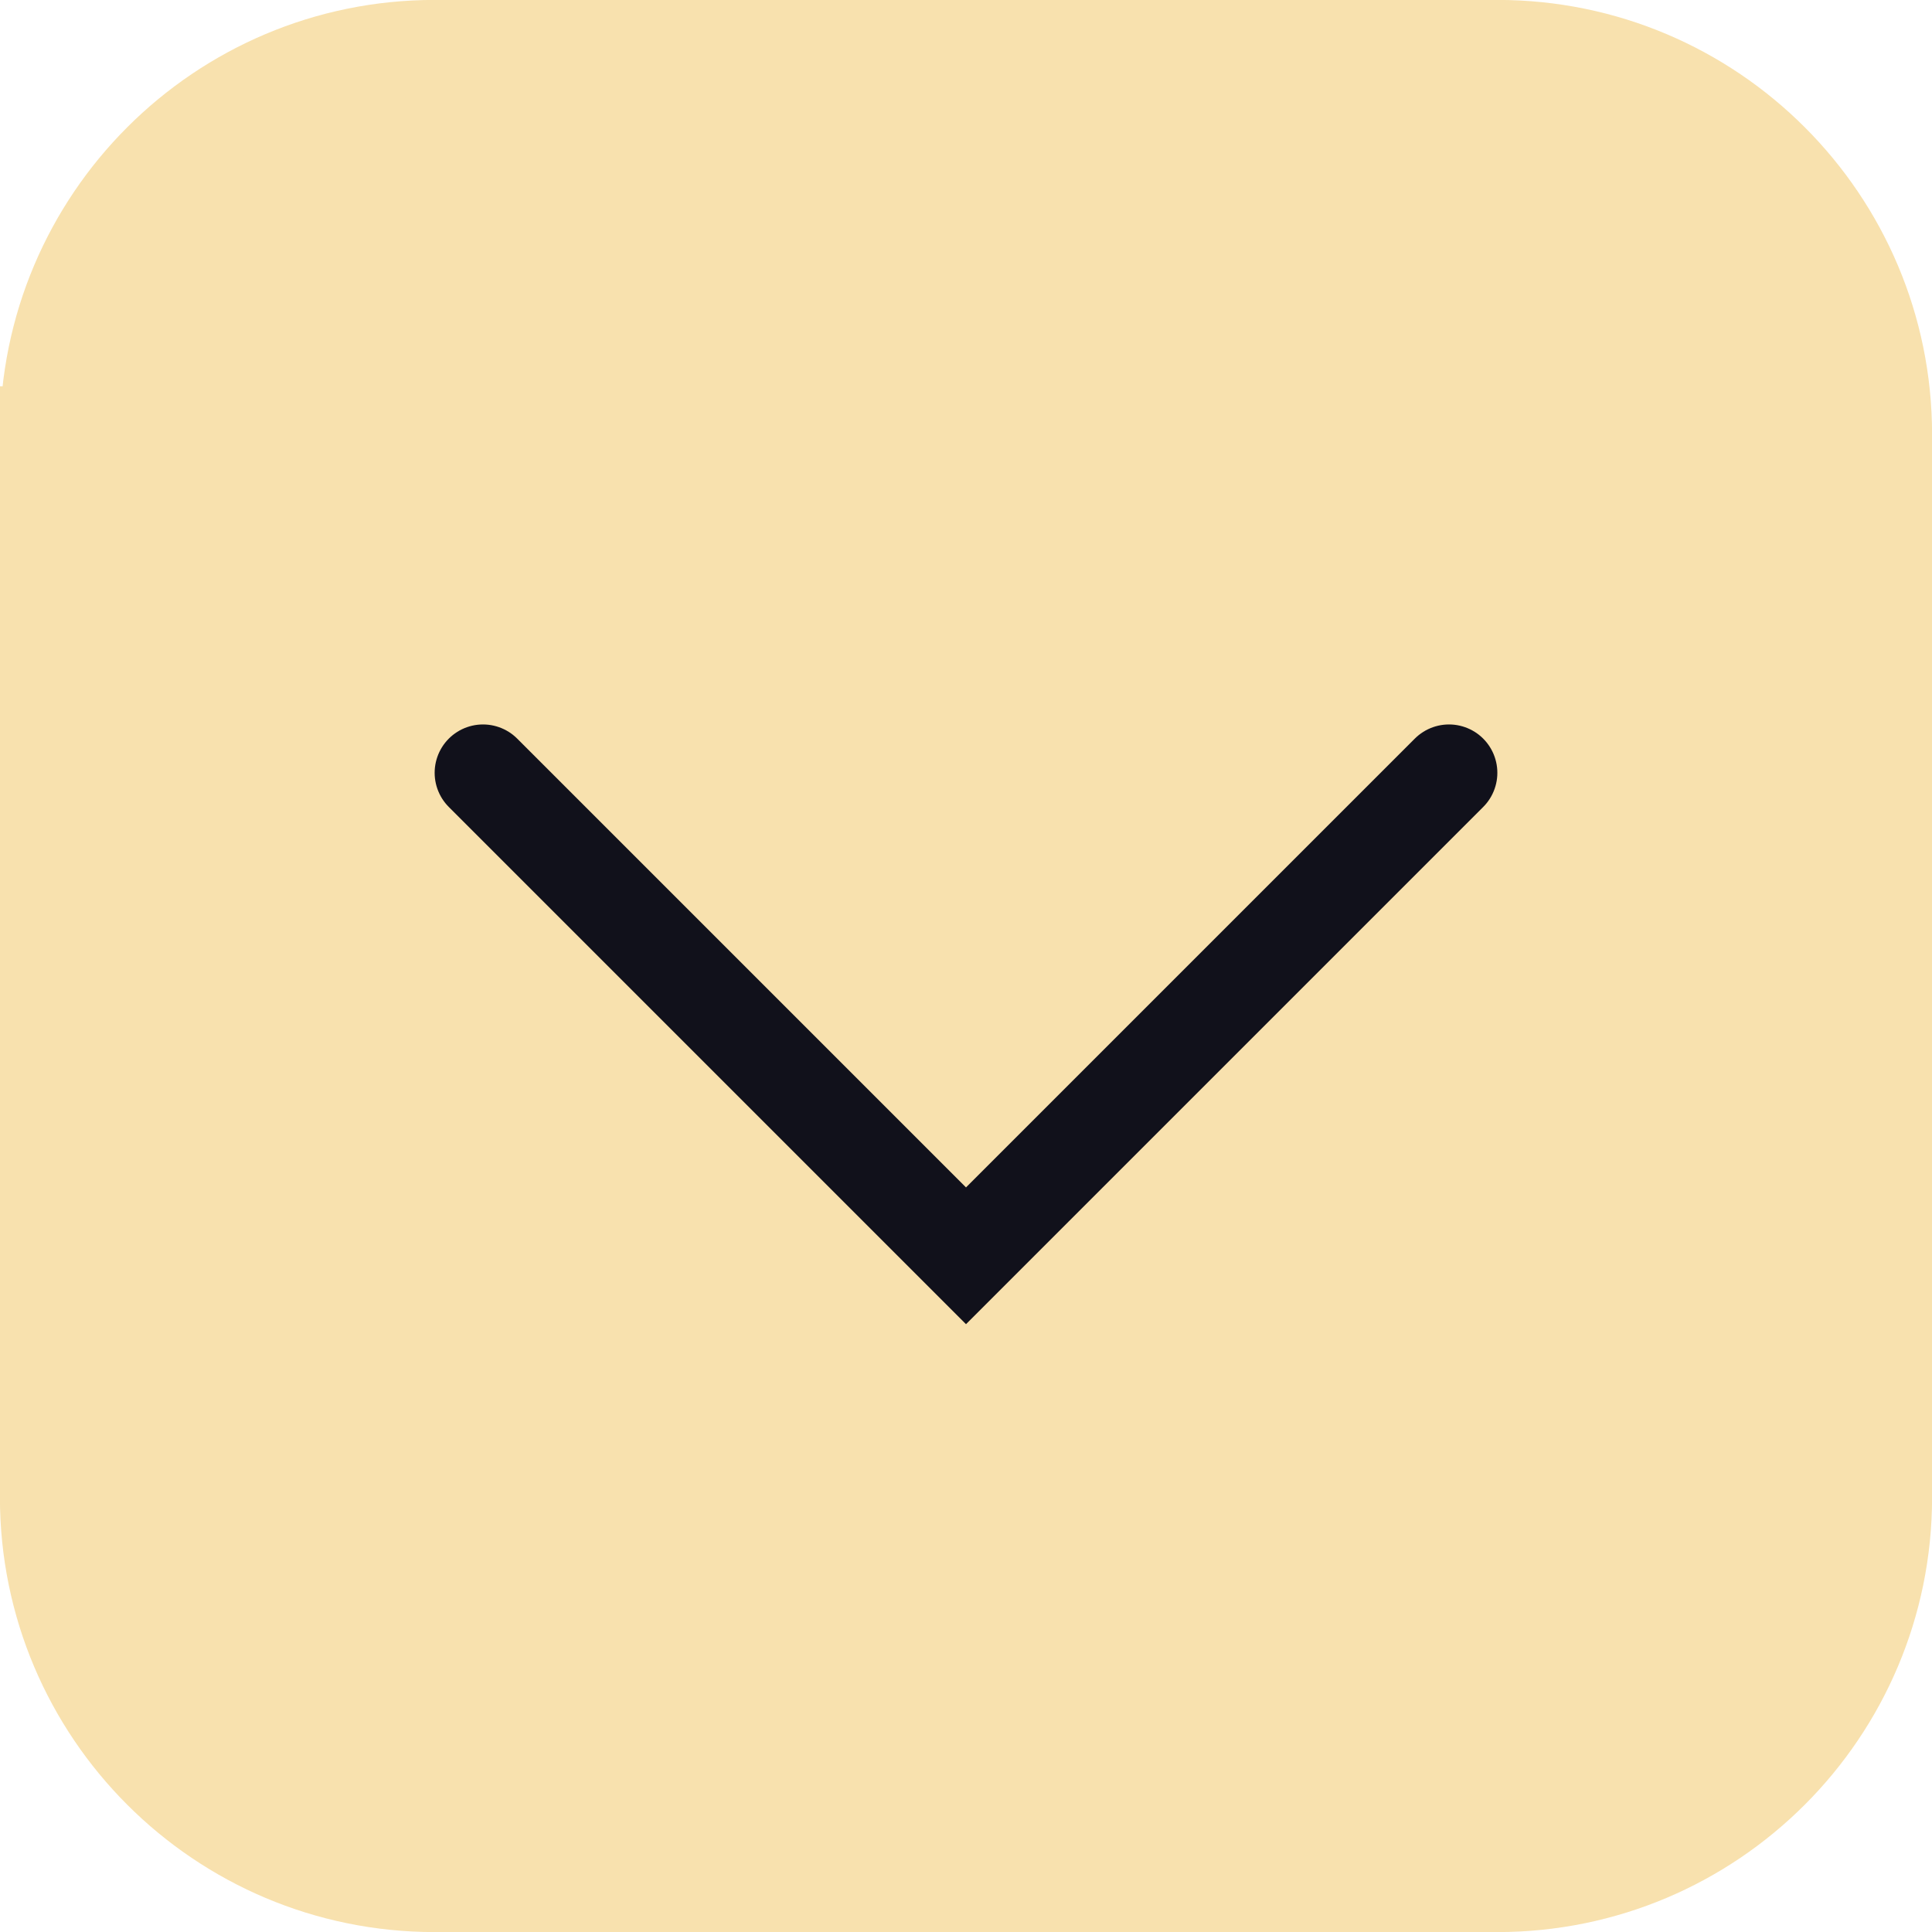
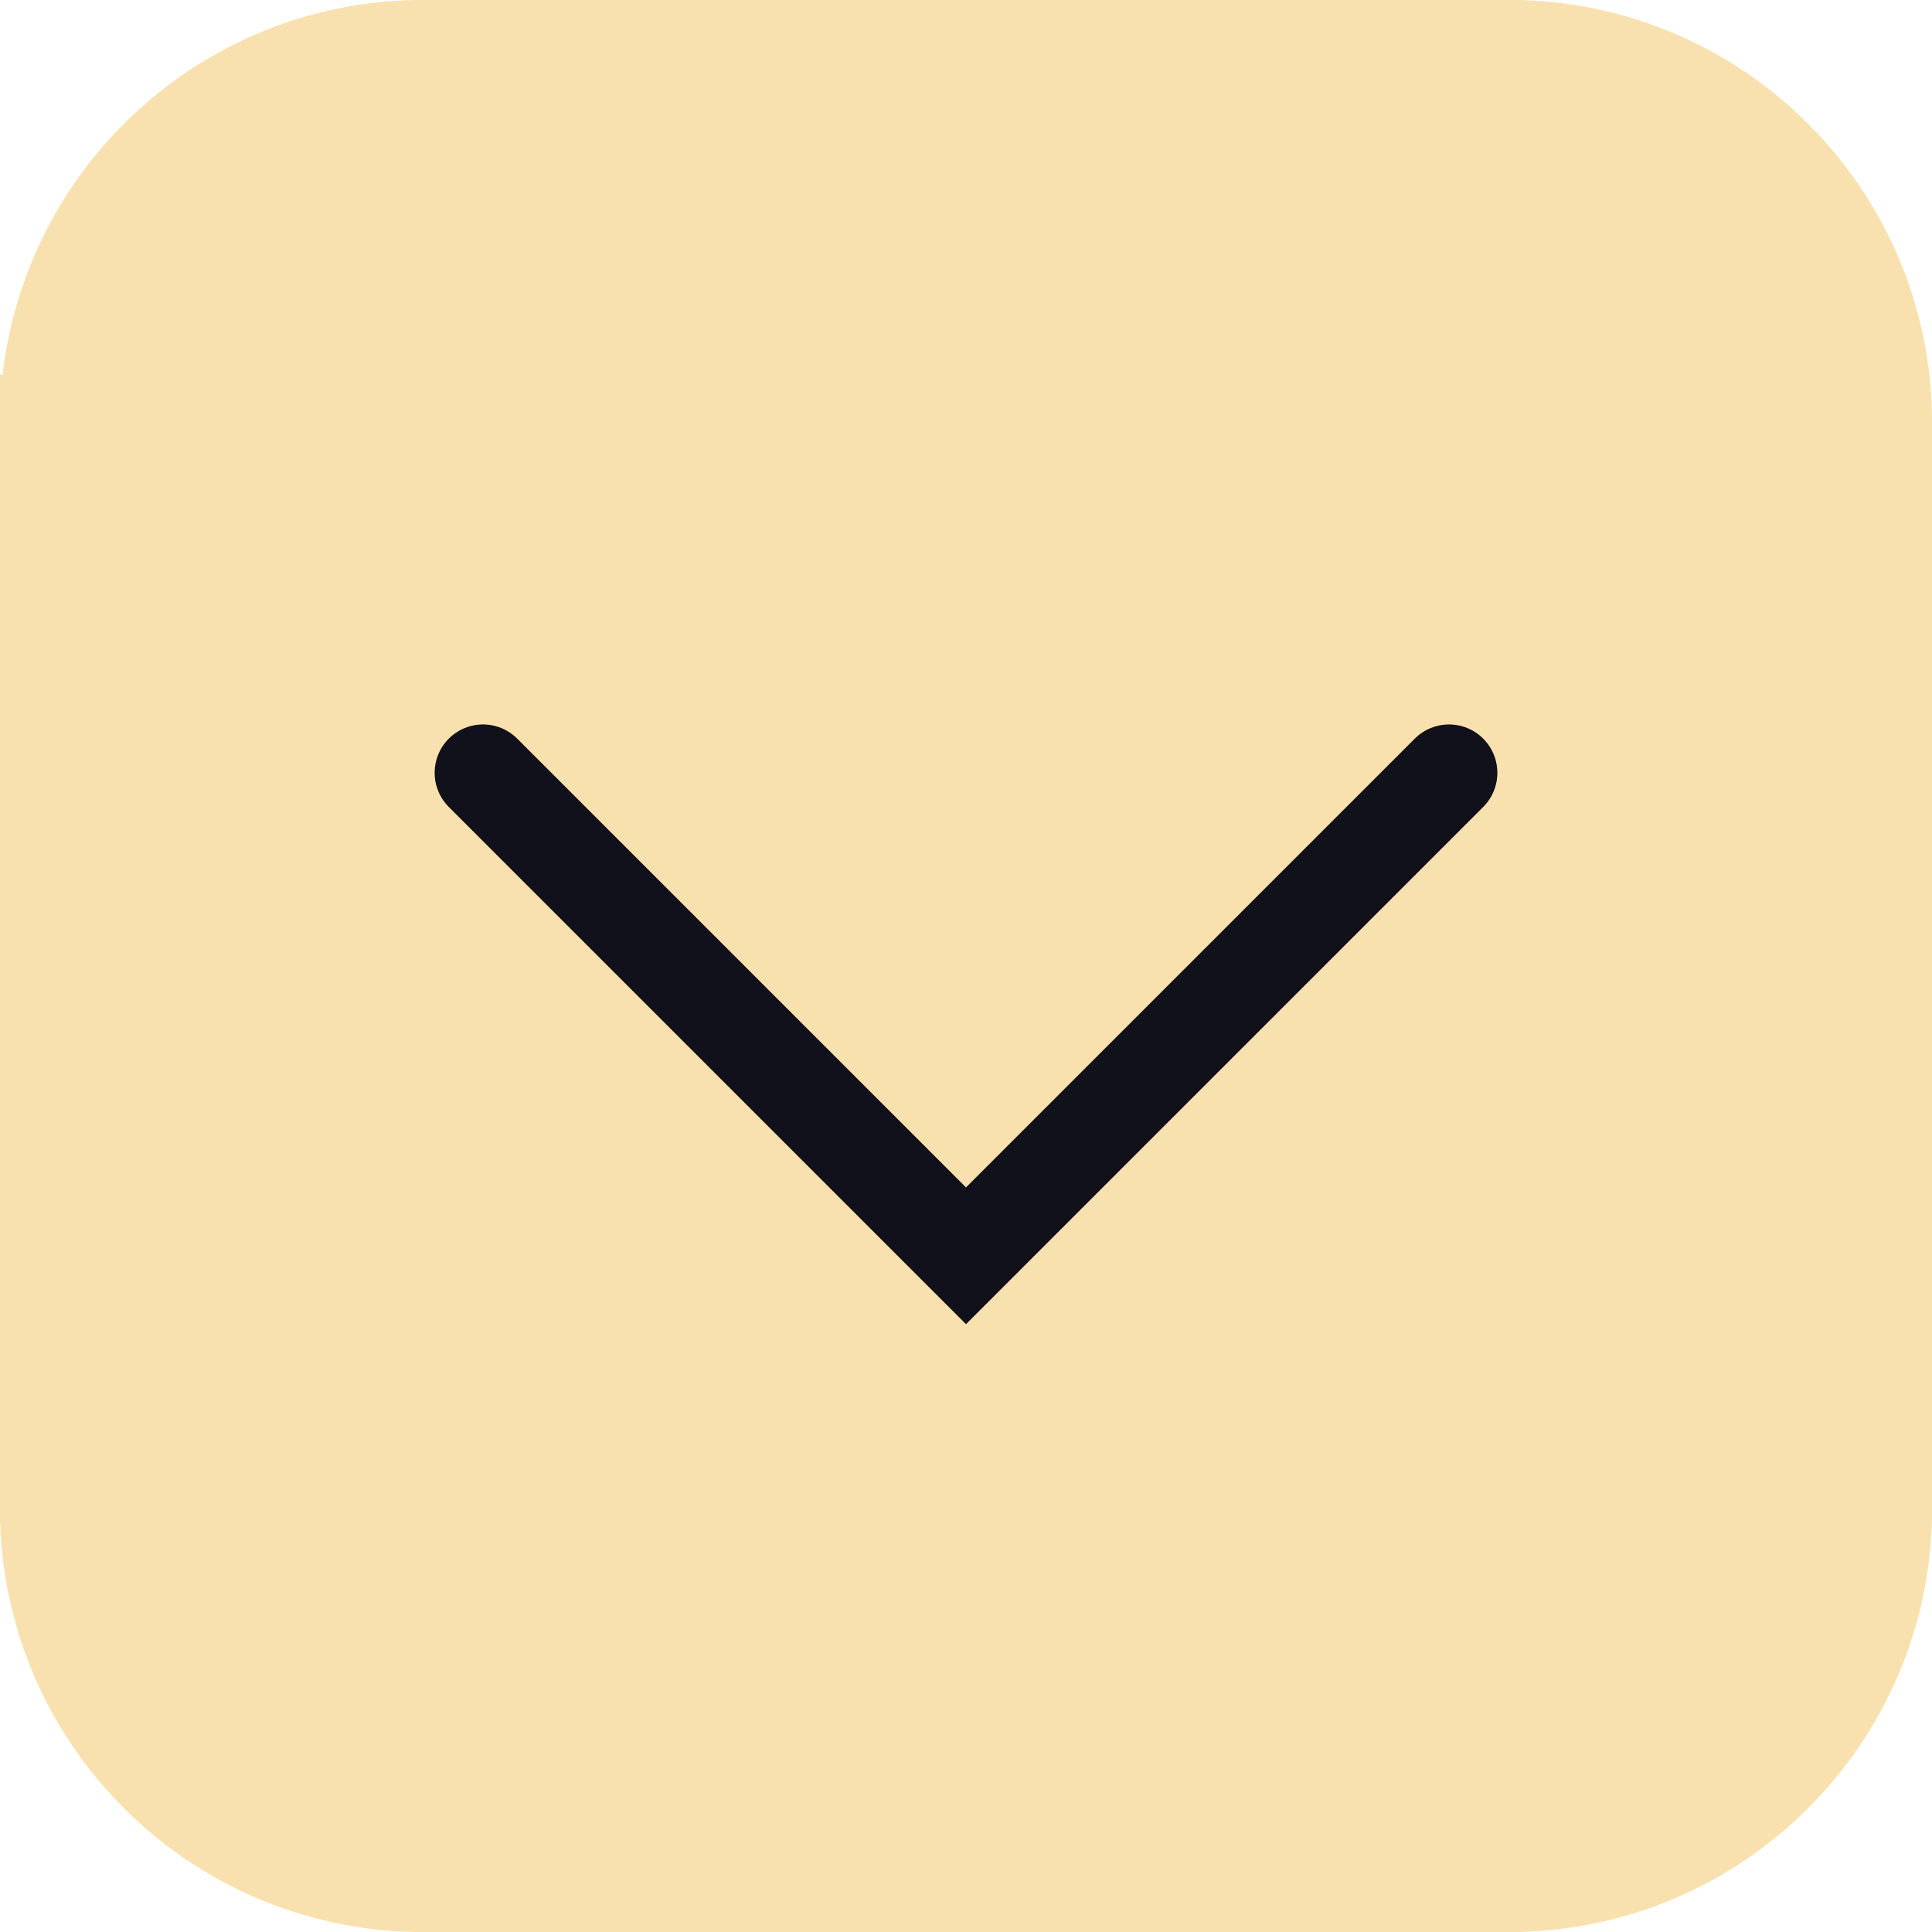
<svg xmlns="http://www.w3.org/2000/svg" viewBox="0 0 50 50" version="1.2" baseProfile="tiny">
  <defs>
</defs>
  <g fill="none" stroke="black" stroke-width="1" fill-rule="evenodd" stroke-linecap="square" stroke-linejoin="bevel">
    <g fill="none" stroke="#000000" stroke-opacity="1" stroke-width="1" stroke-linecap="square" stroke-linejoin="bevel" transform="matrix(1,0,0,1,0,0)" font-family="Noto Sans" font-size="10" font-weight="400" font-style="normal">
</g>
    <g fill="#f8e1ae" fill-opacity="1" stroke="#f8e1ae" stroke-opacity="1" stroke-width="2.502" stroke-linecap="square" stroke-linejoin="bevel" transform="matrix(1,0,0,1,2.5,2.5)" font-family="Noto Sans" font-size="10" font-weight="400" font-style="normal">
-       <path vector-effect="none" fill-rule="evenodd" d="M-1.251,8.749 C-1.251,3.226 3.226,-1.251 8.749,-1.251 L36.251,-1.251 C41.774,-1.251 46.251,3.226 46.251,8.749 L46.251,36.251 C46.251,41.774 41.774,46.251 36.251,46.251 L8.749,46.251 C3.226,46.251 -1.251,41.774 -1.251,36.251 L-1.251,8.749" />
+       <path vector-effect="none" fill-rule="evenodd" d="M-1.251,8.449 C-1.251,3.092 3.092,-1.251 8.449,-1.251 L36.551,-1.251 C41.908,-1.251 46.251,3.092 46.251,8.449 L46.251,36.551 C46.251,41.908 41.908,46.251 36.551,46.251 L8.449,46.251 C3.092,46.251 -1.251,41.908 -1.251,36.551 L-1.251,8.449" />
    </g>
    <g fill="none" stroke="#000000" stroke-opacity="1" stroke-width="1" stroke-linecap="square" stroke-linejoin="bevel" transform="matrix(1,0,0,1,0,0)" font-family="Noto Sans" font-size="10" font-weight="400" font-style="normal">
</g>
    <g fill="none" stroke="#11111b" stroke-opacity="1" stroke-width="1.001" stroke-linecap="square" stroke-linejoin="bevel" transform="matrix(2.5,0,0,2.5,2.5,2.5)" font-family="Noto Sans" font-size="10" font-weight="400" font-style="normal">
</g>
    <g fill="none" stroke="#11111b" stroke-opacity="1" stroke-width="1.001" stroke-linecap="round" stroke-linejoin="miter" stroke-miterlimit="2" transform="matrix(2.5,0,0,2.5,2.5,2.5)" font-family="Noto Sans" font-size="10" font-weight="400" font-style="normal">
      <polyline fill="none" vector-effect="none" points="4,7 9,12 14,7 " />
    </g>
    <g fill="none" stroke="#11111b" stroke-opacity="1" stroke-width="1.001" stroke-linecap="square" stroke-linejoin="bevel" transform="matrix(2.5,0,0,2.5,2.5,2.5)" font-family="Noto Sans" font-size="10" font-weight="400" font-style="normal">
</g>
    <g fill="none" stroke="#000000" stroke-opacity="1" stroke-width="1" stroke-linecap="square" stroke-linejoin="bevel" transform="matrix(1,0,0,1,0,0)" font-family="Noto Sans" font-size="10" font-weight="400" font-style="normal">
</g>
  </g>
</svg>
